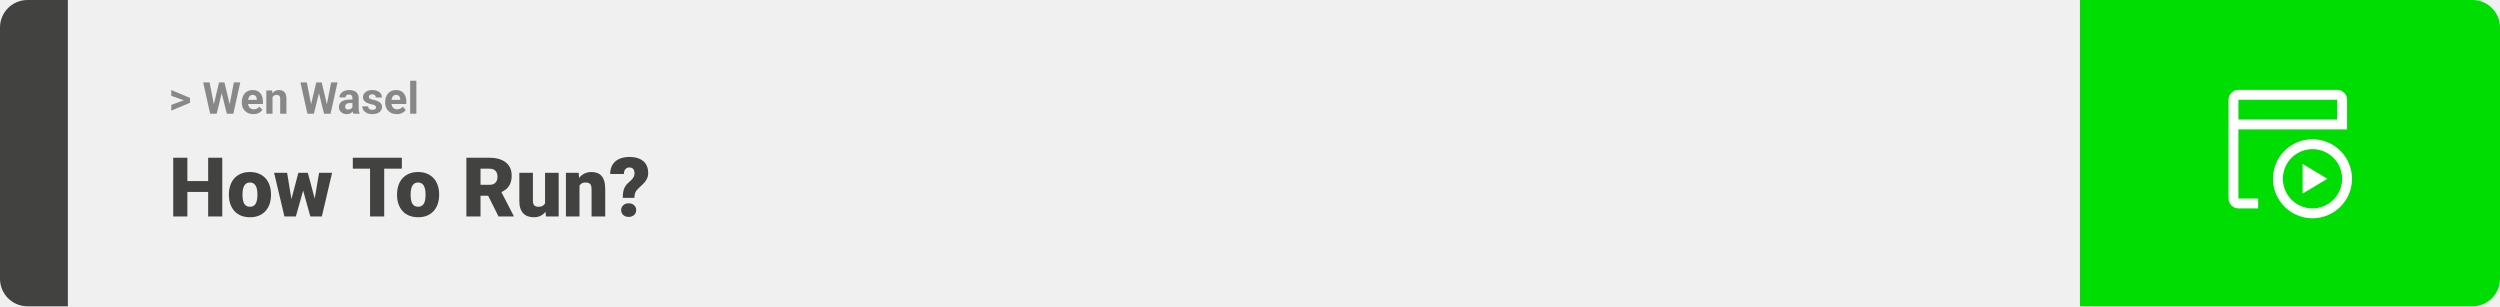
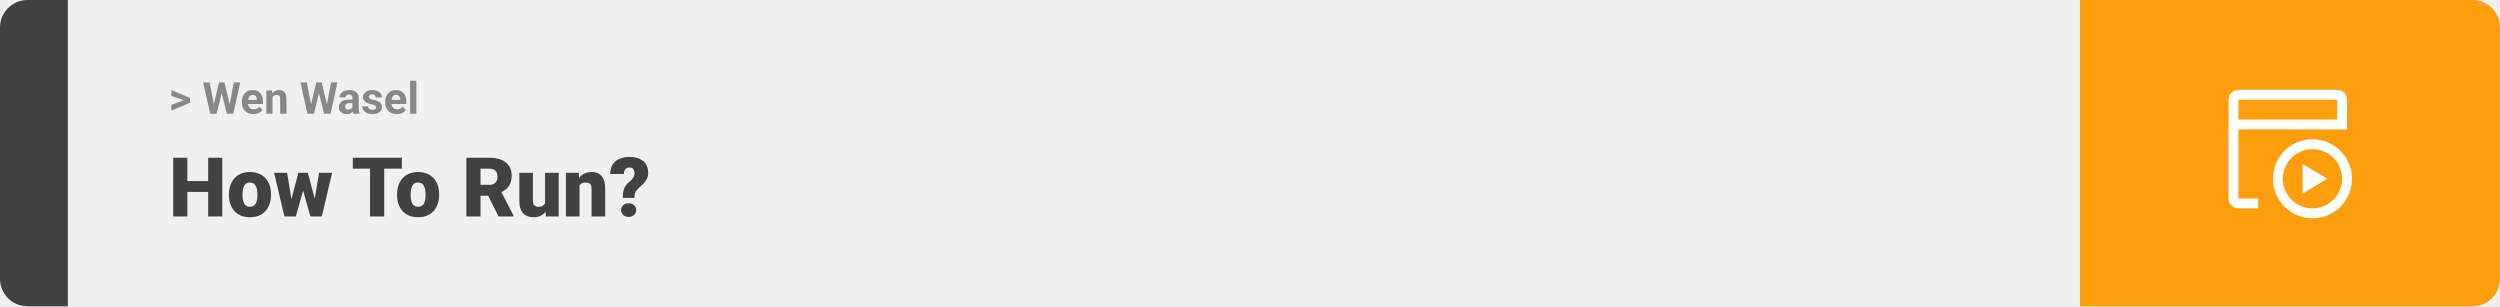
<svg xmlns="http://www.w3.org/2000/svg" width="1363" height="167" viewBox="0 0 1363 167" fill="none">
  <rect width="1363" height="167" rx="15" fill="#F0F0F0" />
  <path d="M0 15C0 6.716 6.716 0 15 0H37V167H15C6.716 167 0 160.284 0 152V15Z" fill="#424241" />
  <path d="M100.906 54.922L93.394 52.238V49.086L103.602 53.375V55.637L100.906 54.922ZM93.394 57.172L100.918 54.43L103.602 53.785V56.035L93.394 60.324V57.172ZM116.012 59.293L119.41 44.938H121.309L121.742 47.328L118.121 62H116.082L116.012 59.293ZM114.266 44.938L117.078 59.293L116.844 62H114.57L110.785 44.938H114.266ZM124.73 59.234L127.508 44.938H130.988L127.215 62H124.941L124.73 59.234ZM122.375 44.938L125.797 59.352L125.703 62H123.664L120.02 47.316L120.488 44.938H122.375ZM138.148 62.234C137.164 62.234 136.281 62.078 135.5 61.766C134.719 61.445 134.055 61.004 133.508 60.441C132.969 59.879 132.555 59.227 132.266 58.484C131.977 57.734 131.832 56.938 131.832 56.094V55.625C131.832 54.664 131.969 53.785 132.242 52.988C132.516 52.191 132.906 51.5 133.414 50.914C133.93 50.328 134.555 49.879 135.289 49.566C136.023 49.246 136.852 49.086 137.773 49.086C138.672 49.086 139.469 49.234 140.164 49.531C140.859 49.828 141.441 50.25 141.91 50.797C142.387 51.344 142.746 52 142.988 52.766C143.23 53.523 143.352 54.367 143.352 55.297V56.703H133.273V54.453H140.035V54.195C140.035 53.727 139.949 53.309 139.777 52.941C139.613 52.566 139.363 52.27 139.027 52.051C138.691 51.832 138.262 51.723 137.738 51.723C137.293 51.723 136.91 51.82 136.59 52.016C136.27 52.211 136.008 52.484 135.805 52.836C135.609 53.188 135.461 53.602 135.359 54.078C135.266 54.547 135.219 55.062 135.219 55.625V56.094C135.219 56.602 135.289 57.07 135.43 57.5C135.578 57.93 135.785 58.301 136.051 58.613C136.324 58.926 136.652 59.168 137.035 59.34C137.426 59.512 137.867 59.598 138.359 59.598C138.969 59.598 139.535 59.48 140.059 59.246C140.59 59.004 141.047 58.641 141.43 58.156L143.07 59.938C142.805 60.32 142.441 60.688 141.98 61.039C141.527 61.391 140.98 61.68 140.34 61.906C139.699 62.125 138.969 62.234 138.148 62.234ZM148.578 52.027V62H145.203V49.32H148.367L148.578 52.027ZM148.086 55.215H147.172C147.172 54.277 147.293 53.434 147.535 52.684C147.777 51.926 148.117 51.281 148.555 50.75C148.992 50.211 149.512 49.801 150.113 49.52C150.723 49.23 151.402 49.086 152.152 49.086C152.746 49.086 153.289 49.172 153.781 49.344C154.273 49.516 154.695 49.789 155.047 50.164C155.406 50.539 155.68 51.035 155.867 51.652C156.062 52.27 156.16 53.023 156.16 53.914V62H152.762V53.902C152.762 53.34 152.684 52.902 152.527 52.59C152.371 52.277 152.141 52.059 151.836 51.934C151.539 51.801 151.172 51.734 150.734 51.734C150.281 51.734 149.887 51.824 149.551 52.004C149.223 52.184 148.949 52.434 148.73 52.754C148.52 53.066 148.359 53.434 148.25 53.855C148.141 54.277 148.086 54.73 148.086 55.215ZM169.027 59.293L172.426 44.938H174.324L174.758 47.328L171.137 62H169.098L169.027 59.293ZM167.281 44.938L170.094 59.293L169.859 62H167.586L163.801 44.938H167.281ZM177.746 59.234L180.523 44.938H184.004L180.23 62H177.957L177.746 59.234ZM175.391 44.938L178.812 59.352L178.719 62H176.68L173.035 47.316L173.504 44.938H175.391ZM192.148 59.141V53.492C192.148 53.086 192.082 52.738 191.949 52.449C191.816 52.152 191.609 51.922 191.328 51.758C191.055 51.594 190.699 51.512 190.262 51.512C189.887 51.512 189.562 51.578 189.289 51.711C189.016 51.836 188.805 52.02 188.656 52.262C188.508 52.496 188.434 52.773 188.434 53.094H185.059C185.059 52.555 185.184 52.043 185.434 51.559C185.684 51.074 186.047 50.648 186.523 50.281C187 49.906 187.566 49.613 188.223 49.402C188.887 49.191 189.629 49.086 190.449 49.086C191.434 49.086 192.309 49.25 193.074 49.578C193.84 49.906 194.441 50.398 194.879 51.055C195.324 51.711 195.547 52.531 195.547 53.516V58.941C195.547 59.637 195.59 60.207 195.676 60.652C195.762 61.09 195.887 61.473 196.051 61.801V62H192.641C192.477 61.656 192.352 61.227 192.266 60.711C192.188 60.188 192.148 59.664 192.148 59.141ZM192.594 54.277L192.617 56.188H190.73C190.285 56.188 189.898 56.238 189.57 56.34C189.242 56.441 188.973 56.586 188.762 56.773C188.551 56.953 188.395 57.164 188.293 57.406C188.199 57.648 188.152 57.914 188.152 58.203C188.152 58.492 188.219 58.754 188.352 58.988C188.484 59.215 188.676 59.395 188.926 59.527C189.176 59.652 189.469 59.715 189.805 59.715C190.312 59.715 190.754 59.613 191.129 59.41C191.504 59.207 191.793 58.957 191.996 58.66C192.207 58.363 192.316 58.082 192.324 57.816L193.215 59.246C193.09 59.566 192.918 59.898 192.699 60.242C192.488 60.586 192.219 60.91 191.891 61.215C191.562 61.512 191.168 61.758 190.707 61.953C190.246 62.141 189.699 62.234 189.066 62.234C188.262 62.234 187.531 62.074 186.875 61.754C186.227 61.426 185.711 60.977 185.328 60.406C184.953 59.828 184.766 59.172 184.766 58.438C184.766 57.773 184.891 57.184 185.141 56.668C185.391 56.152 185.758 55.719 186.242 55.367C186.734 55.008 187.348 54.738 188.082 54.559C188.816 54.371 189.668 54.277 190.637 54.277H192.594ZM205.004 58.496C205.004 58.254 204.934 58.035 204.793 57.84C204.652 57.645 204.391 57.465 204.008 57.301C203.633 57.129 203.09 56.973 202.379 56.832C201.738 56.691 201.141 56.516 200.586 56.305C200.039 56.086 199.562 55.824 199.156 55.52C198.758 55.215 198.445 54.855 198.219 54.441C197.992 54.02 197.879 53.539 197.879 53C197.879 52.469 197.992 51.969 198.219 51.5C198.453 51.031 198.785 50.617 199.215 50.258C199.652 49.891 200.184 49.605 200.809 49.402C201.441 49.191 202.152 49.086 202.941 49.086C204.043 49.086 204.988 49.262 205.777 49.613C206.574 49.965 207.184 50.449 207.605 51.066C208.035 51.676 208.25 52.371 208.25 53.152H204.875C204.875 52.824 204.805 52.531 204.664 52.273C204.531 52.008 204.32 51.801 204.031 51.652C203.75 51.496 203.383 51.418 202.93 51.418C202.555 51.418 202.23 51.484 201.957 51.617C201.684 51.742 201.473 51.914 201.324 52.133C201.184 52.344 201.113 52.578 201.113 52.836C201.113 53.031 201.152 53.207 201.23 53.363C201.316 53.512 201.453 53.648 201.641 53.773C201.828 53.898 202.07 54.016 202.367 54.125C202.672 54.227 203.047 54.32 203.492 54.406C204.406 54.594 205.223 54.84 205.941 55.145C206.66 55.441 207.23 55.848 207.652 56.363C208.074 56.871 208.285 57.539 208.285 58.367C208.285 58.93 208.16 59.445 207.91 59.914C207.66 60.383 207.301 60.793 206.832 61.145C206.363 61.488 205.801 61.758 205.145 61.953C204.496 62.141 203.766 62.234 202.953 62.234C201.773 62.234 200.773 62.023 199.953 61.602C199.141 61.18 198.523 60.645 198.102 59.996C197.688 59.34 197.48 58.668 197.48 57.98H200.68C200.695 58.441 200.812 58.812 201.031 59.094C201.258 59.375 201.543 59.578 201.887 59.703C202.238 59.828 202.617 59.891 203.023 59.891C203.461 59.891 203.824 59.832 204.113 59.715C204.402 59.59 204.621 59.426 204.77 59.223C204.926 59.012 205.004 58.77 205.004 58.496ZM216.312 62.234C215.328 62.234 214.445 62.078 213.664 61.766C212.883 61.445 212.219 61.004 211.672 60.441C211.133 59.879 210.719 59.227 210.43 58.484C210.141 57.734 209.996 56.938 209.996 56.094V55.625C209.996 54.664 210.133 53.785 210.406 52.988C210.68 52.191 211.07 51.5 211.578 50.914C212.094 50.328 212.719 49.879 213.453 49.566C214.188 49.246 215.016 49.086 215.938 49.086C216.836 49.086 217.633 49.234 218.328 49.531C219.023 49.828 219.605 50.25 220.074 50.797C220.551 51.344 220.91 52 221.152 52.766C221.395 53.523 221.516 54.367 221.516 55.297V56.703H211.438V54.453H218.199V54.195C218.199 53.727 218.113 53.309 217.941 52.941C217.777 52.566 217.527 52.27 217.191 52.051C216.855 51.832 216.426 51.723 215.902 51.723C215.457 51.723 215.074 51.82 214.754 52.016C214.434 52.211 214.172 52.484 213.969 52.836C213.773 53.188 213.625 53.602 213.523 54.078C213.43 54.547 213.383 55.062 213.383 55.625V56.094C213.383 56.602 213.453 57.07 213.594 57.5C213.742 57.93 213.949 58.301 214.215 58.613C214.488 58.926 214.816 59.168 215.199 59.34C215.59 59.512 216.031 59.598 216.523 59.598C217.133 59.598 217.699 59.48 218.223 59.246C218.754 59.004 219.211 58.641 219.594 58.156L221.234 59.938C220.969 60.32 220.605 60.688 220.145 61.039C219.691 61.391 219.145 61.68 218.504 61.906C217.863 62.125 217.133 62.234 216.312 62.234ZM227 44V62H223.613V44H227Z" fill="#888888" />
  <path d="M115.994 98.708V104.641H99.581V98.708H115.994ZM102.151 86.008V118H94.439V86.008H102.151ZM121.18 86.008V118H113.489V86.008H121.18ZM124.805 106.354V105.893C124.805 104.15 125.054 102.546 125.552 101.081C126.05 99.602 126.783 98.32 127.75 97.236C128.716 96.152 129.91 95.31 131.331 94.709C132.752 94.094 134.393 93.786 136.253 93.786C138.128 93.786 139.776 94.094 141.197 94.709C142.632 95.31 143.833 96.152 144.8 97.236C145.767 98.32 146.5 99.602 146.998 101.081C147.496 102.546 147.745 104.15 147.745 105.893V106.354C147.745 108.083 147.496 109.687 146.998 111.167C146.5 112.631 145.767 113.913 144.8 115.012C143.833 116.096 142.64 116.938 141.219 117.539C139.798 118.139 138.157 118.439 136.297 118.439C134.437 118.439 132.789 118.139 131.353 117.539C129.917 116.938 128.716 116.096 127.75 115.012C126.783 113.913 126.05 112.631 125.552 111.167C125.054 109.687 124.805 108.083 124.805 106.354ZM132.21 105.893V106.354C132.21 107.248 132.276 108.083 132.408 108.859C132.54 109.636 132.759 110.317 133.067 110.903C133.375 111.474 133.792 111.921 134.319 112.243C134.847 112.565 135.506 112.727 136.297 112.727C137.073 112.727 137.718 112.565 138.23 112.243C138.758 111.921 139.175 111.474 139.483 110.903C139.791 110.317 140.01 109.636 140.142 108.859C140.274 108.083 140.34 107.248 140.34 106.354V105.893C140.34 105.029 140.274 104.216 140.142 103.454C140.01 102.678 139.791 101.997 139.483 101.411C139.175 100.81 138.758 100.341 138.23 100.004C137.703 99.668 137.044 99.499 136.253 99.499C135.477 99.499 134.825 99.668 134.297 100.004C133.785 100.341 133.375 100.81 133.067 101.411C132.759 101.997 132.54 102.678 132.408 103.454C132.276 104.216 132.21 105.029 132.21 105.893ZM158.27 110.925L162.664 94.226H167.3L165.652 102.597L161.302 118H157.588L158.27 110.925ZM156.534 94.226L159.258 110.793L159.566 118H155.062L149.437 94.226H156.534ZM171.211 110.441L173.958 94.226H181.055L175.474 118H170.97L171.211 110.441ZM167.828 94.226L172.266 110.881L172.947 118H169.19L164.927 102.641L163.345 94.226H167.828ZM209.466 86.008V118H201.753V86.008H209.466ZM219.09 86.008V91.962H192.349V86.008H219.09ZM216.475 106.354V105.893C216.475 104.15 216.724 102.546 217.222 101.081C217.72 99.602 218.453 98.32 219.419 97.236C220.386 96.152 221.58 95.31 223.001 94.709C224.422 94.094 226.062 93.786 227.923 93.786C229.798 93.786 231.446 94.094 232.867 94.709C234.302 95.31 235.503 96.152 236.47 97.236C237.437 98.32 238.169 99.602 238.667 101.081C239.166 102.546 239.415 104.15 239.415 105.893V106.354C239.415 108.083 239.166 109.687 238.667 111.167C238.169 112.631 237.437 113.913 236.47 115.012C235.503 116.096 234.31 116.938 232.889 117.539C231.468 118.139 229.827 118.439 227.967 118.439C226.106 118.439 224.458 118.139 223.023 117.539C221.587 116.938 220.386 116.096 219.419 115.012C218.453 113.913 217.72 112.631 217.222 111.167C216.724 109.687 216.475 108.083 216.475 106.354ZM223.88 105.893V106.354C223.88 107.248 223.946 108.083 224.078 108.859C224.209 109.636 224.429 110.317 224.737 110.903C225.044 111.474 225.462 111.921 225.989 112.243C226.517 112.565 227.176 112.727 227.967 112.727C228.743 112.727 229.388 112.565 229.9 112.243C230.428 111.921 230.845 111.474 231.153 110.903C231.46 110.317 231.68 109.636 231.812 108.859C231.944 108.083 232.01 107.248 232.01 106.354V105.893C232.01 105.029 231.944 104.216 231.812 103.454C231.68 102.678 231.46 101.997 231.153 101.411C230.845 100.81 230.428 100.341 229.9 100.004C229.373 99.668 228.714 99.499 227.923 99.499C227.146 99.499 226.495 99.668 225.967 100.004C225.455 100.341 225.044 100.81 224.737 101.411C224.429 101.997 224.209 102.678 224.078 103.454C223.946 104.216 223.88 105.029 223.88 105.893ZM254.268 86.008H266.858C269.319 86.008 271.458 86.374 273.274 87.106C275.091 87.839 276.49 88.923 277.471 90.358C278.467 91.794 278.965 93.566 278.965 95.676C278.965 97.507 278.68 99.038 278.108 100.268C277.537 101.499 276.739 102.517 275.713 103.322C274.703 104.113 273.523 104.765 272.176 105.278L269.649 106.706H259.08L259.036 100.751H266.858C267.84 100.751 268.653 100.576 269.297 100.224C269.942 99.873 270.425 99.374 270.748 98.73C271.084 98.071 271.253 97.287 271.253 96.379C271.253 95.456 271.084 94.665 270.748 94.006C270.411 93.347 269.913 92.841 269.253 92.49C268.609 92.138 267.811 91.962 266.858 91.962H261.98V118H254.268V86.008ZM271.78 118L264.705 103.85L272.879 103.806L280.042 117.67V118H271.78ZM297.159 112.221V94.226H304.585V118H297.642L297.159 112.221ZM297.862 107.387L299.795 107.343C299.795 108.94 299.605 110.419 299.224 111.782C298.843 113.129 298.279 114.301 297.532 115.297C296.8 116.293 295.892 117.07 294.808 117.626C293.738 118.168 292.5 118.439 291.094 118.439C289.922 118.439 288.846 118.278 287.864 117.956C286.897 117.619 286.062 117.099 285.359 116.396C284.656 115.678 284.107 114.763 283.711 113.649C283.331 112.521 283.14 111.174 283.14 109.606V94.226H290.545V109.65C290.545 110.178 290.611 110.632 290.743 111.013C290.875 111.394 291.065 111.716 291.314 111.979C291.563 112.229 291.871 112.419 292.237 112.551C292.618 112.668 293.05 112.727 293.533 112.727C294.646 112.727 295.518 112.492 296.148 112.023C296.778 111.555 297.217 110.917 297.466 110.112C297.73 109.306 297.862 108.398 297.862 107.387ZM315.945 99.301V118H308.541V94.226H315.484L315.945 99.301ZM315.066 105.3L313.331 105.344C313.331 103.527 313.55 101.909 313.99 100.488C314.429 99.052 315.052 97.836 315.857 96.84C316.663 95.844 317.623 95.09 318.736 94.577C319.864 94.05 321.116 93.786 322.493 93.786C323.592 93.786 324.595 93.947 325.503 94.269C326.426 94.592 327.217 95.112 327.876 95.83C328.55 96.547 329.063 97.499 329.415 98.686C329.781 99.858 329.964 101.308 329.964 103.037V118H322.515V103.015C322.515 102.062 322.383 101.337 322.12 100.839C321.856 100.327 321.475 99.975 320.977 99.785C320.479 99.594 319.871 99.499 319.153 99.499C318.392 99.499 317.747 99.645 317.22 99.939C316.692 100.231 316.268 100.642 315.945 101.169C315.638 101.682 315.411 102.29 315.264 102.993C315.132 103.696 315.066 104.465 315.066 105.3ZM345.85 107.871H339.544C339.544 106.582 339.632 105.446 339.808 104.465C339.998 103.469 340.32 102.575 340.774 101.784C341.229 100.993 341.844 100.261 342.62 99.587C343.309 99.016 343.902 98.466 344.4 97.939C344.898 97.412 345.279 96.877 345.542 96.335C345.806 95.793 345.938 95.214 345.938 94.599C345.938 93.837 345.828 93.215 345.608 92.731C345.403 92.248 345.088 91.889 344.664 91.655C344.253 91.406 343.733 91.281 343.104 91.281C342.591 91.281 342.107 91.406 341.653 91.655C341.214 91.904 340.855 92.292 340.577 92.819C340.298 93.332 340.145 94.013 340.115 94.863H332.667C332.71 92.68 333.194 90.908 334.117 89.545C335.054 88.168 336.299 87.165 337.852 86.535C339.419 85.891 341.17 85.568 343.104 85.568C345.242 85.568 347.081 85.898 348.619 86.557C350.157 87.216 351.336 88.198 352.156 89.501C352.977 90.79 353.387 92.38 353.387 94.269C353.387 95.529 353.145 96.628 352.662 97.565C352.193 98.488 351.556 99.353 350.75 100.158C349.959 100.949 349.073 101.799 348.091 102.707C347.242 103.454 346.663 104.216 346.355 104.992C346.048 105.754 345.879 106.713 345.85 107.871ZM338.643 114.55C338.643 113.496 339.024 112.617 339.786 111.914C340.547 111.196 341.536 110.837 342.752 110.837C343.968 110.837 344.957 111.196 345.718 111.914C346.48 112.617 346.861 113.496 346.861 114.55C346.861 115.605 346.48 116.491 345.718 117.209C344.957 117.912 343.968 118.264 342.752 118.264C341.536 118.264 340.547 117.912 339.786 117.209C339.024 116.491 338.643 115.605 338.643 114.55Z" fill="#424241" />
-   <path d="M1363 15C1363 6.716 1356.28 0 1348 0H1134V167H1348C1356.28 167 1363 160.284 1363 152V15Z" fill="#00DD02" />
+   <path d="M1363 15C1363 6.716 1356.28 0 1348 0H1134V167H1348C1356.28 167 1363 160.284 1363 152V15Z" fill="#FF9E0D" />
  <path d="M1260.77 81.308C1263.96 81.308 1267.09 82.255 1269.74 84.03C1272.4 85.805 1274.47 88.328 1275.69 91.28C1276.92 94.232 1277.24 97.48 1276.61 100.613C1275.99 103.747 1274.45 106.625 1272.19 108.884C1269.93 111.143 1267.05 112.682 1263.92 113.305C1260.79 113.928 1257.54 113.608 1254.59 112.386C1251.64 111.163 1249.11 109.093 1247.34 106.436C1245.56 103.78 1244.62 100.657 1244.62 97.462C1244.62 93.177 1246.32 89.069 1249.35 86.039C1252.38 83.01 1256.48 81.308 1260.77 81.308ZM1260.77 75.923C1256.51 75.923 1252.35 77.186 1248.8 79.553C1245.26 81.92 1242.5 85.284 1240.87 89.219C1239.24 93.155 1238.81 97.486 1239.64 101.664C1240.48 105.842 1242.53 109.679 1245.54 112.692C1248.55 115.704 1252.39 117.755 1256.57 118.586C1260.75 119.417 1265.08 118.991 1269.01 117.361C1272.95 115.73 1276.31 112.97 1278.68 109.428C1281.04 105.886 1282.31 101.722 1282.31 97.462C1282.31 91.749 1280.04 86.271 1276 82.232C1271.96 78.192 1266.48 75.923 1260.77 75.923Z" fill="white" />
  <path d="M1274.23 49H1220.38C1218.96 49 1217.59 49.567 1216.58 50.577C1215.57 51.587 1215 52.956 1215 54.385V108.231C1215 109.659 1215.57 111.028 1216.58 112.038C1217.59 113.048 1218.96 113.615 1220.38 113.615H1231.15V108.231H1220.38V70.538H1279.62V54.385C1279.62 52.956 1279.05 51.587 1278.04 50.577C1277.03 49.567 1275.66 49 1274.23 49ZM1220.38 65.154V54.385H1274.23V65.154H1220.38Z" fill="white" />
  <path d="M1255.38 89.385V105.539L1268.85 97.462L1255.38 89.385Z" fill="white" />
</svg>
